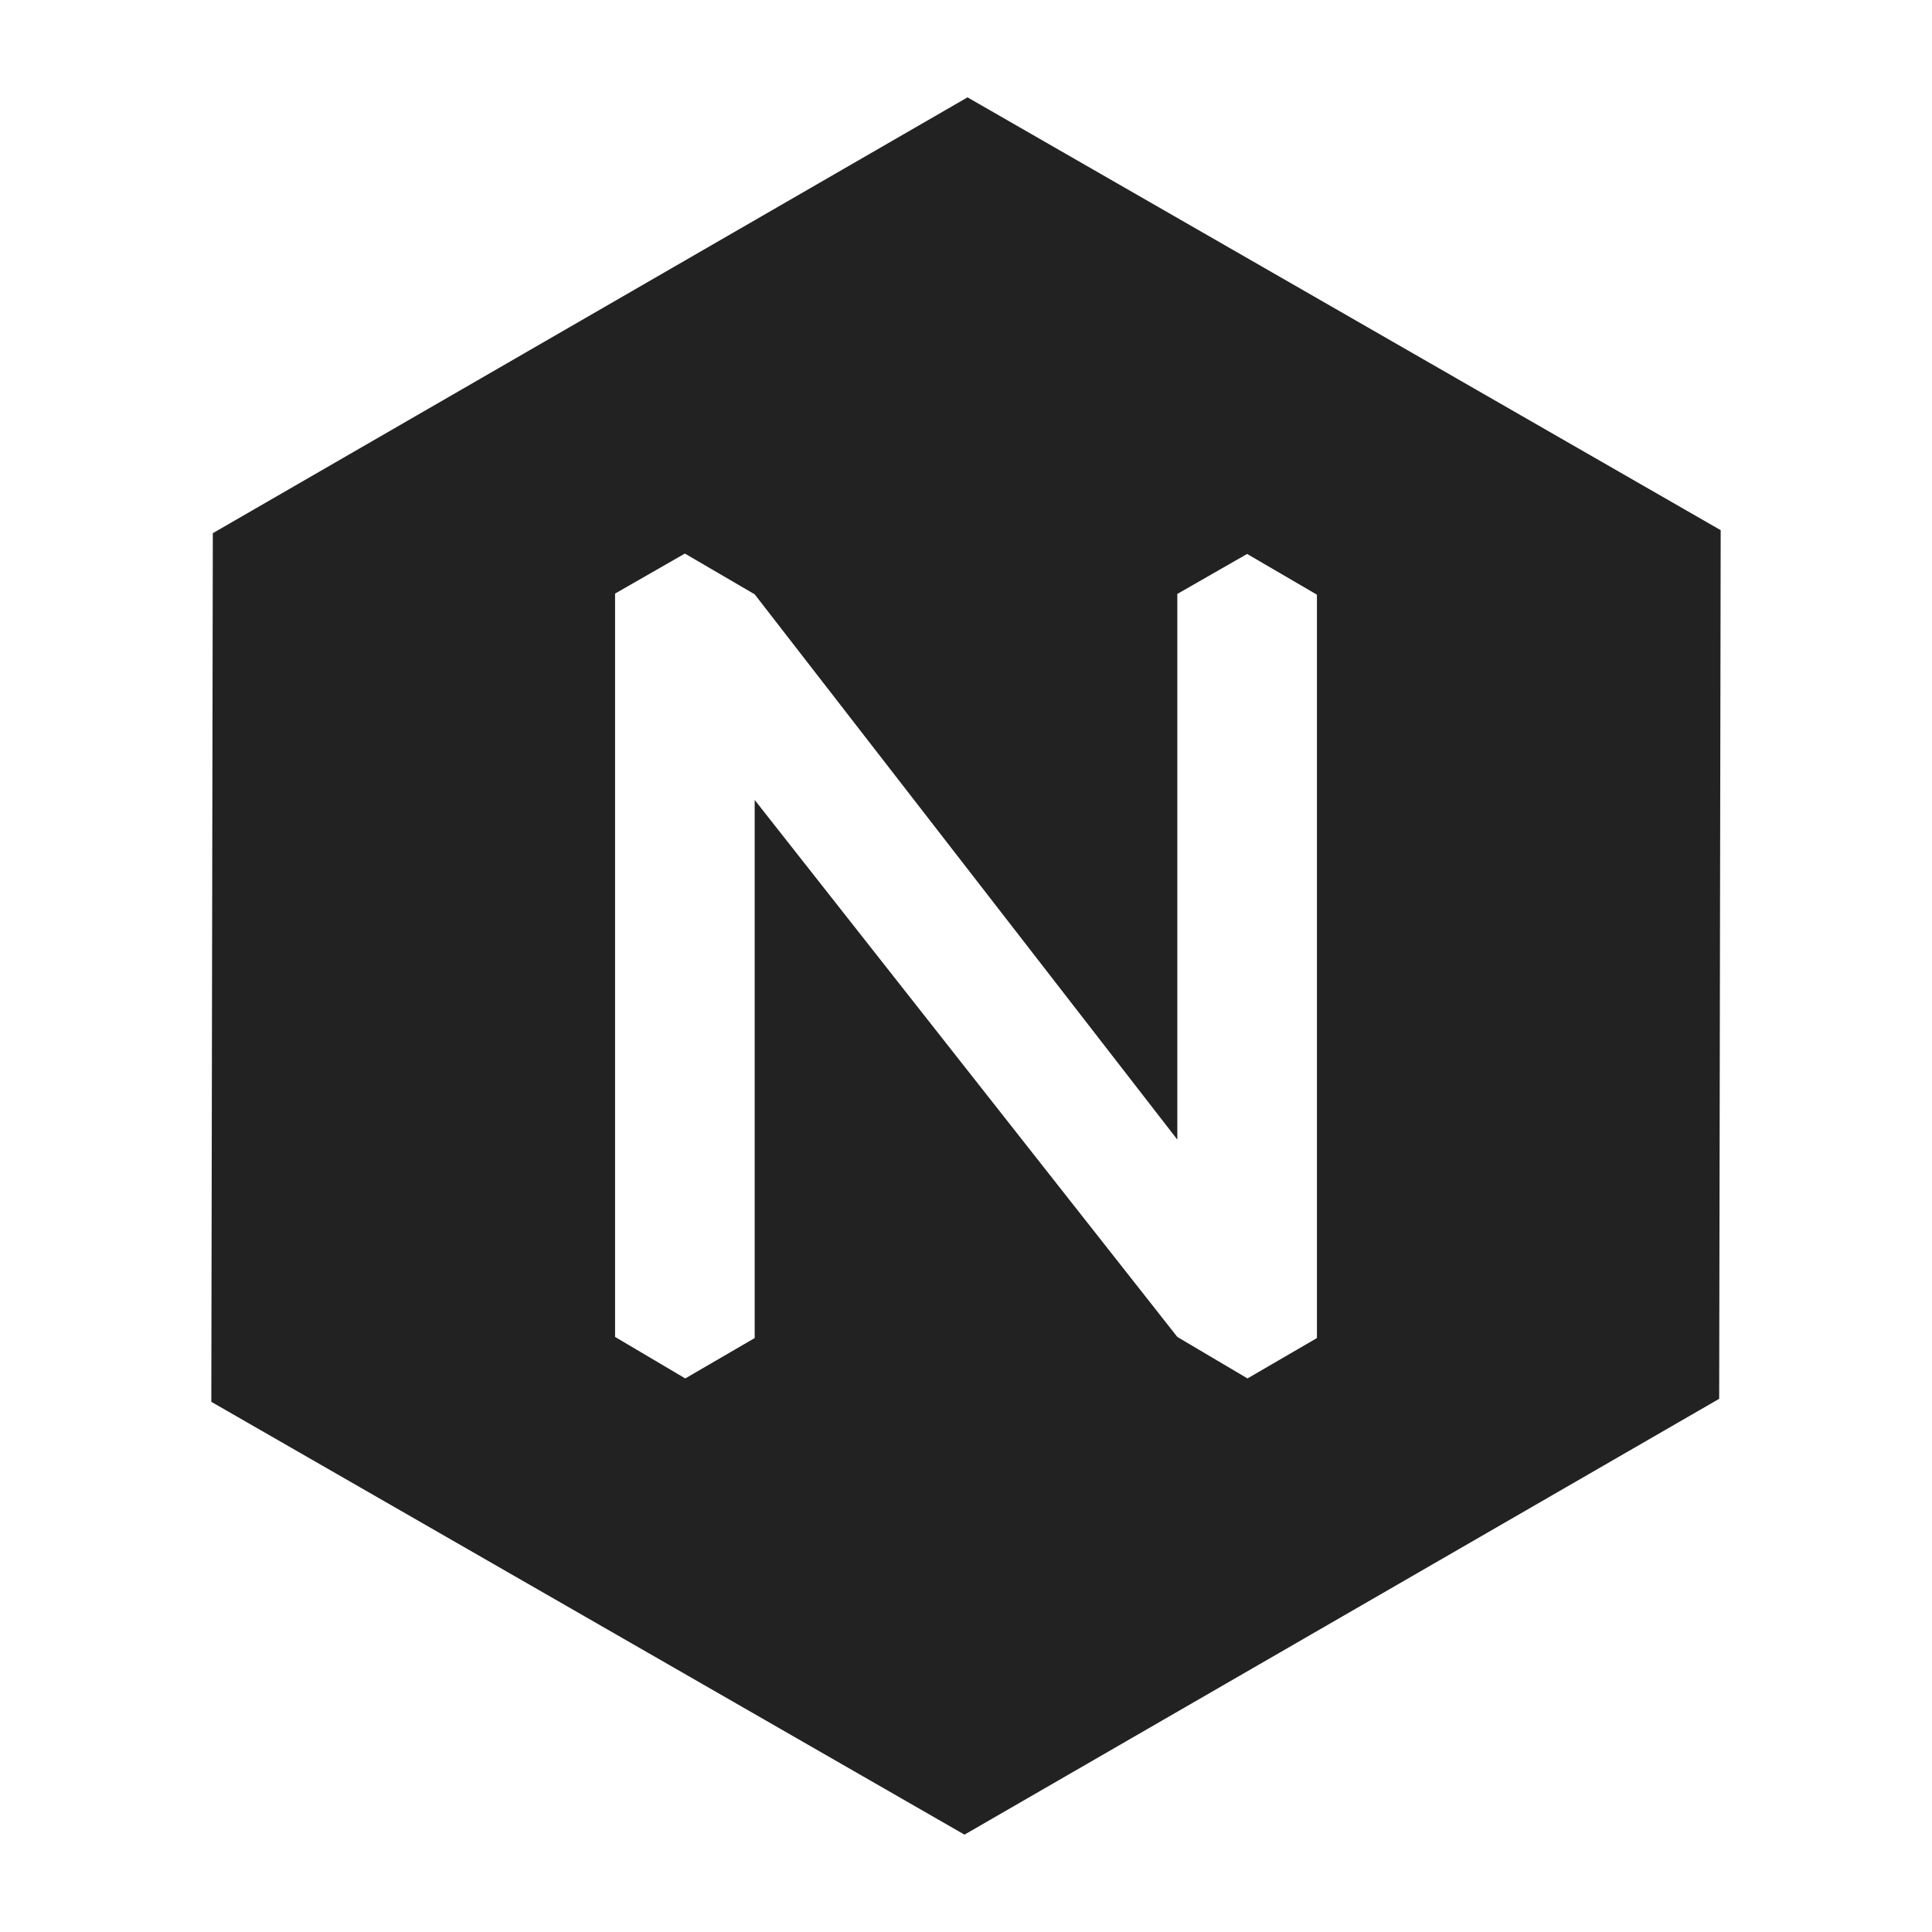
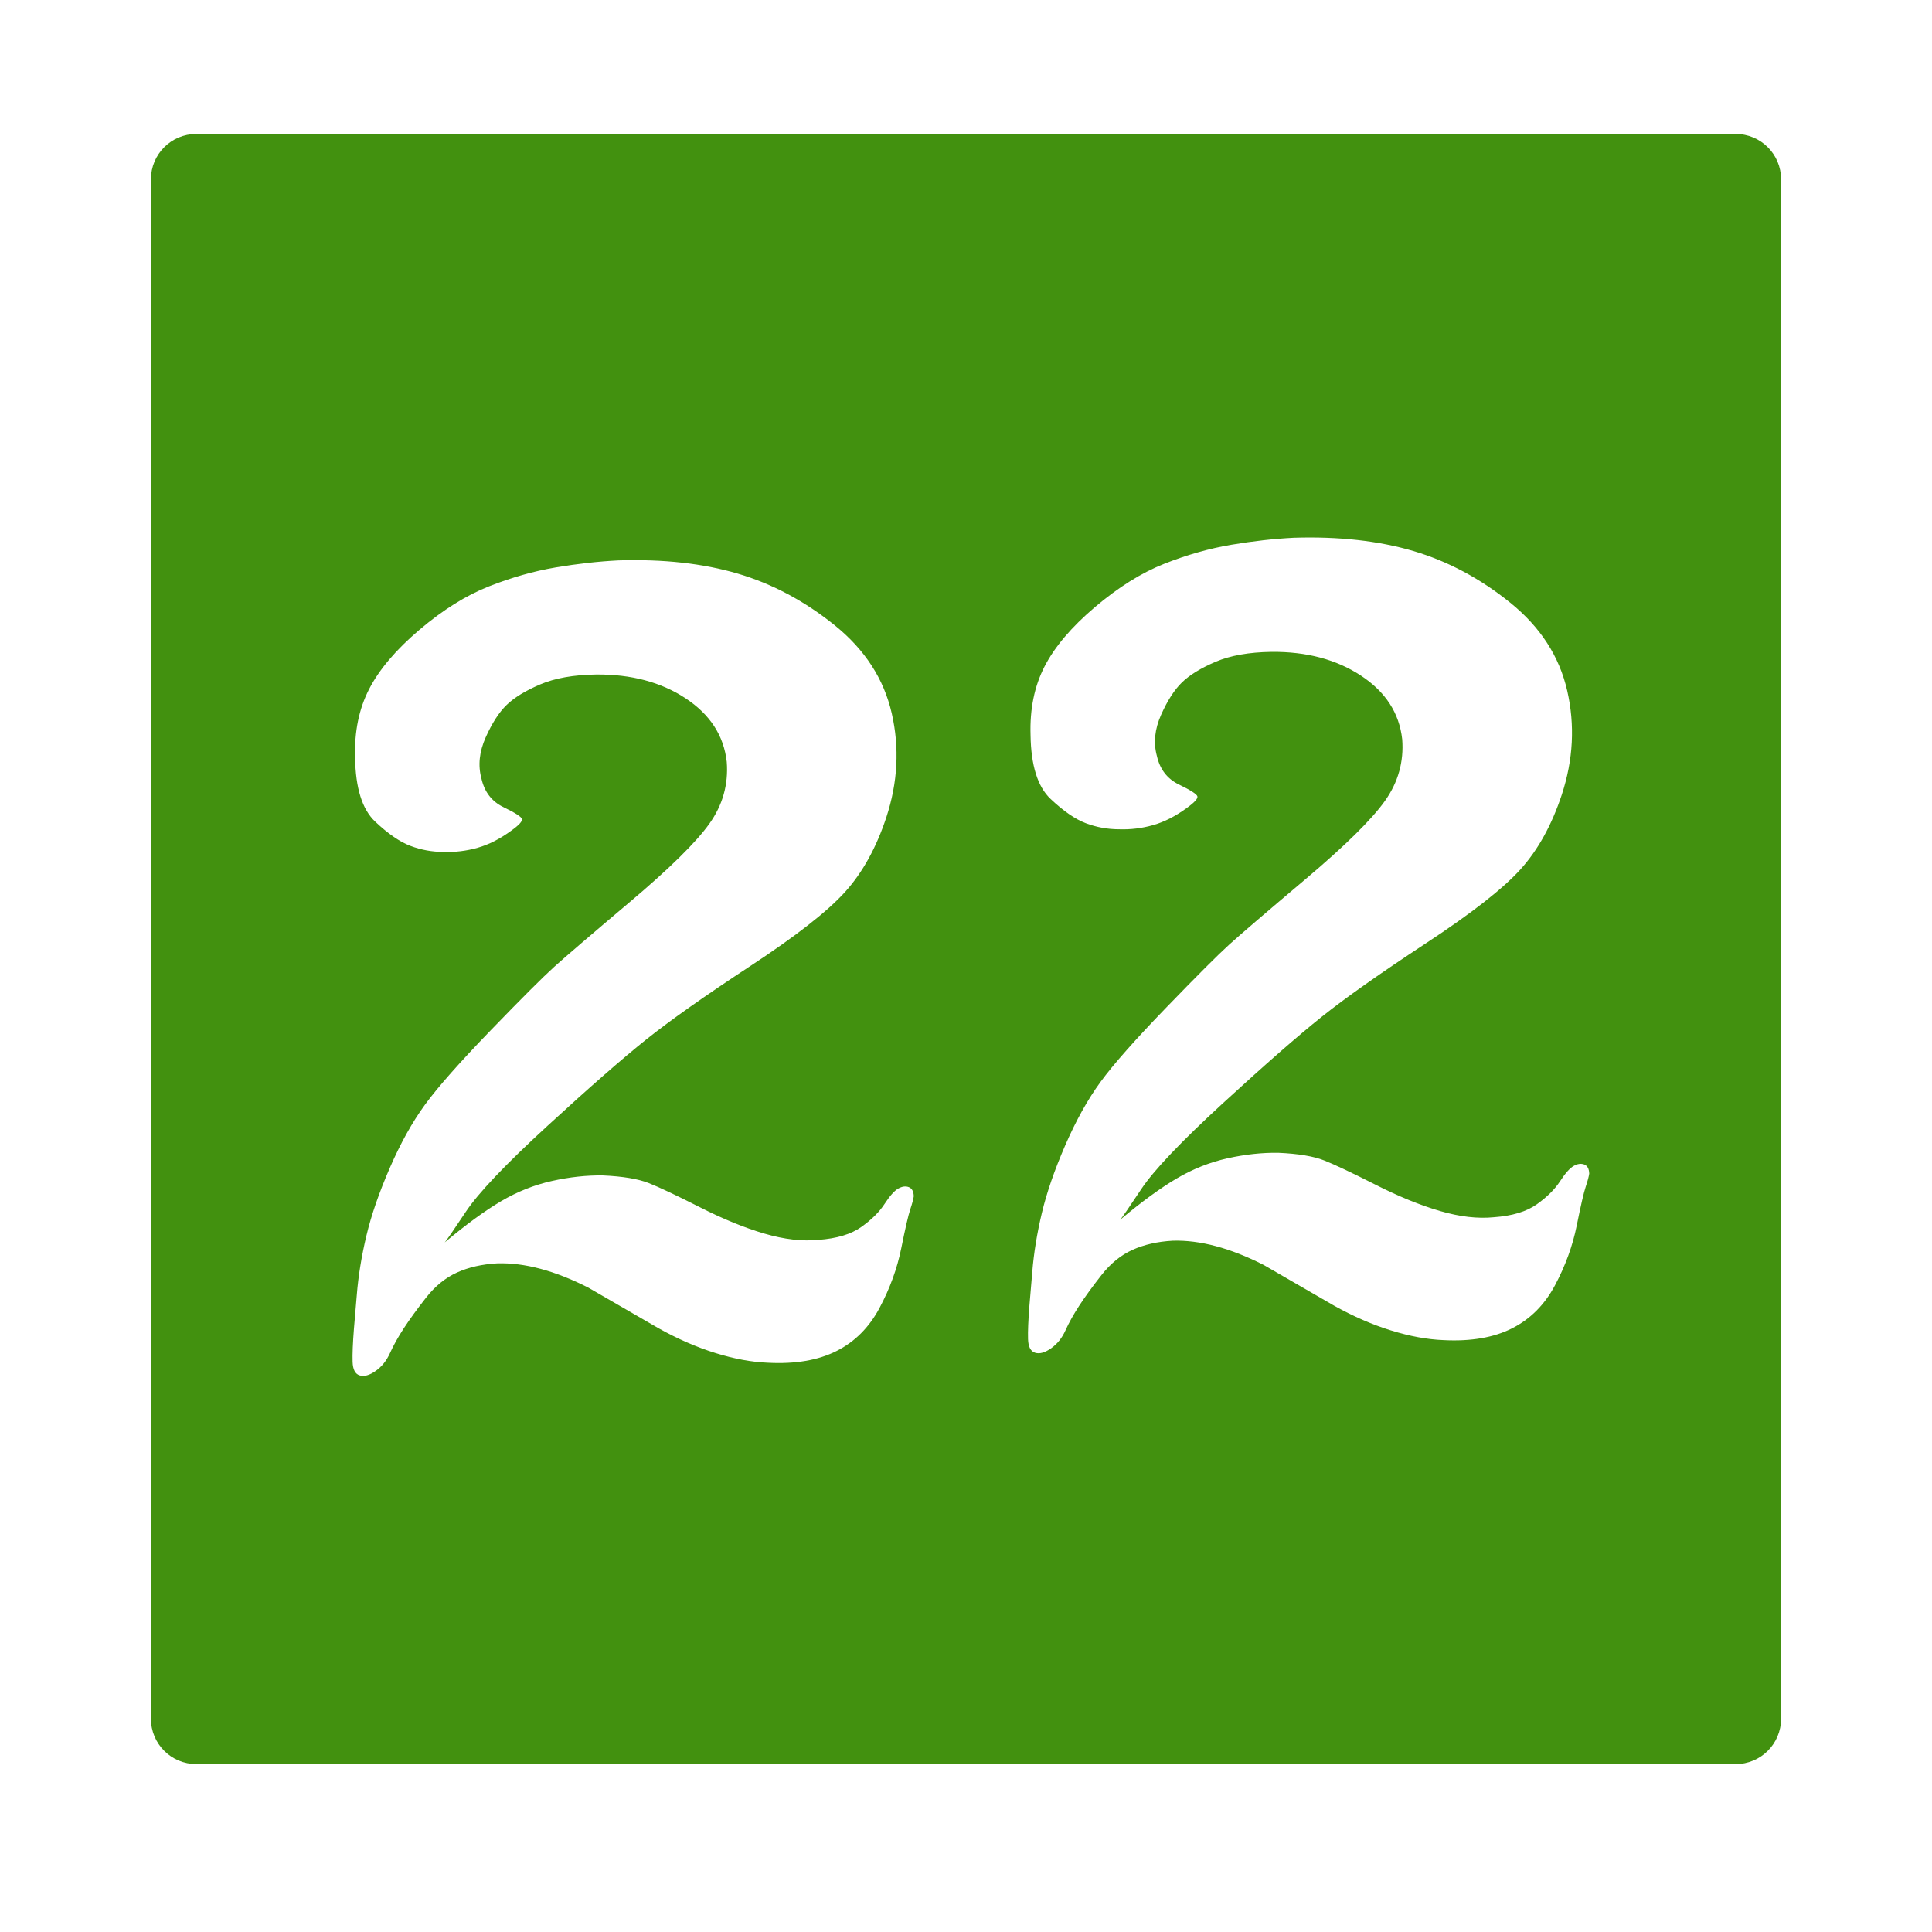
- <svg xmlns="http://www.w3.org/2000/svg" xml:space="preserve" enable-background="new 0 0 512 512" viewBox="0 0 512 512" height="512px" width="512px" y="0px" x="0px" id="NexT" version="1.1">
-   <defs id="defs3388" />
-   <path style="fill:#222222;fill-opacity:1" id="path3384" d="M 256.4,25.8 56.4,141.3 56,371.5 255.6,486.2 455.6,370.7 456,140.5 Z m 92.6,328.8 -18.4,10.7 -18.6,-11 0,0 -112,-142.3 0,142.6 -18.4,10.7 -18.6,-11 0,-197 18.5,-10.6 18.5,10.8 0,0 112,144.5 0,-144.6 18.5,-10.6 18.5,10.8 z" />
+ <svg xmlns="http://www.w3.org/2000/svg" version="1.0" id="NexT" x="0px" y="0px" width="512px" height="512px" viewBox="0 0 512 512" enable-background="new 0 0 512 512" xml:space="preserve">
+   <path fill="#42910F" d="M460,35.5H52c-6.627,0-12,5.373-12,12v408c0,6.627,5.373,12,12,12h408c6.627,0,12-5.373,12-12v-408  C472,40.873,466.627,35.5,460,35.5z M241.228,320.496c-0.51,1.512-1.304,4.952-2.387,10.318c-1.083,5.368-3.001,10.636-5.755,15.806  c-2.754,5.171-6.559,8.979-11.407,11.421c-4.852,2.444-10.893,3.478-18.117,3.104c-4.308-0.166-8.949-1.018-13.921-2.56  c-4.975-1.541-10.003-3.729-15.086-6.563l-18.651-10.788c-8.882-4.512-16.93-6.655-24.136-6.433  c-4.02,0.226-7.566,1.034-10.646,2.424c-3.079,1.393-5.819,3.62-8.223,6.685c-2.402,3.067-4.368,5.77-5.89,8.109  c-1.524,2.342-2.741,4.522-3.647,6.544c-0.91,2.024-2.178,3.607-3.809,4.754c-1.629,1.149-3.042,1.541-4.23,1.178  c-1.191-0.36-1.817-1.563-1.881-3.605c-0.063-2.041,0.055-4.961,0.354-8.761l0.763-8.995c0.397-4.998,1.245-10.209,2.534-15.634  c1.289-5.423,3.357-11.418,6.208-17.988c2.848-6.568,5.972-12.173,9.366-16.816c3.396-4.641,9.192-11.201,17.396-19.681  c8.199-8.479,13.787-14.061,16.758-16.747c2.968-2.682,9.693-8.451,20.175-17.299c10.479-8.849,17.482-15.745,21.007-20.692  c3.522-4.942,5.055-10.4,4.594-16.369c-0.771-6.953-4.416-12.575-10.93-16.86c-6.517-4.286-14.423-6.382-23.716-6.296  c-5.965,0.087-10.897,0.962-14.801,2.627c-3.903,1.667-6.866,3.479-8.887,5.435c-2.021,1.957-3.877,4.83-5.562,8.622  c-1.688,3.791-2.06,7.417-1.12,10.877c0.803,3.565,2.755,6.098,5.855,7.596c3.098,1.5,4.726,2.546,4.885,3.139  c0.154,0.595-0.783,1.621-2.819,3.079c-2.986,2.186-5.957,3.699-8.914,4.538c-2.959,0.84-5.966,1.209-9.021,1.103  c-3.054-0.003-5.984-0.537-8.791-1.597c-2.811-1.059-5.928-3.206-9.358-6.441c-3.431-3.232-5.202-8.886-5.313-16.959  c-0.212-6.872,1.021-12.916,3.706-18.136c2.681-5.217,7.133-10.466,13.354-15.742c6.218-5.278,12.344-9.105,18.378-11.487  c6.031-2.379,11.947-4.057,17.745-5.036c5.798-0.977,11.327-1.596,16.594-1.86c11.922-0.369,22.47,0.8,31.644,3.507  c9.171,2.706,17.742,7.279,25.714,13.711c7.969,6.434,12.997,14.206,15.084,23.312c2.084,9.11,1.607,18.297-1.437,27.563  c-2.664,8.061-6.311,14.652-10.939,19.781c-4.629,5.131-12.996,11.671-25.099,19.621c-12.106,7.953-21.305,14.444-27.603,19.474  c-6.296,5.031-15.011,12.653-26.143,22.868c-11.132,10.216-18.358,17.818-21.67,22.806c-3.316,4.988-5.175,7.688-5.578,8.098  c5.681-4.76,10.668-8.405,14.961-10.932s8.781-4.31,13.468-5.352c4.684-1.042,9.18-1.53,13.484-1.464  c5.279,0.236,9.323,0.907,12.135,2.017c2.809,1.108,7.314,3.239,13.52,6.386c6.202,3.15,11.931,5.49,17.182,7.021  c5.251,1.533,10.02,2.083,14.31,1.651c4.845-0.35,8.625-1.487,11.342-3.418c2.715-1.928,4.769-3.962,6.16-6.099  c1.391-2.137,2.598-3.493,3.62-4.074c1.023-0.578,1.956-0.708,2.798-0.386c0.844,0.324,1.284,1.133,1.324,2.426  C242.046,317.829,241.733,318.984,241.228,320.496z M420.228,314.496c-0.51,1.512-1.304,4.952-2.387,10.318  c-1.083,5.368-3.001,10.636-5.755,15.806c-2.754,5.171-6.559,8.979-11.407,11.421c-4.852,2.444-10.893,3.478-18.117,3.104  c-4.308-0.166-8.949-1.018-13.921-2.56c-4.975-1.541-10.003-3.729-15.086-6.563l-18.651-10.788  c-8.882-4.512-16.93-6.655-24.136-6.433c-4.02,0.226-7.566,1.034-10.646,2.424c-3.079,1.393-5.819,3.62-8.223,6.685  c-2.402,3.067-4.368,5.77-5.89,8.109c-1.524,2.342-2.741,4.522-3.647,6.544c-0.91,2.024-2.178,3.607-3.809,4.754  c-1.629,1.149-3.042,1.541-4.23,1.178c-1.191-0.36-1.817-1.563-1.881-3.605c-0.063-2.041,0.055-4.961,0.354-8.761l0.763-8.995  c0.397-4.998,1.245-10.209,2.534-15.634c1.289-5.423,3.357-11.418,6.208-17.988c2.848-6.568,5.972-12.173,9.366-16.816  c3.396-4.641,9.192-11.201,17.396-19.681c8.199-8.479,13.787-14.061,16.758-16.747c2.968-2.682,9.693-8.451,20.175-17.299  c10.479-8.849,17.482-15.745,21.007-20.692c3.522-4.942,5.055-10.4,4.594-16.369c-0.771-6.953-4.416-12.575-10.93-16.86  c-6.517-4.286-14.423-6.382-23.716-6.296c-5.965,0.087-10.897,0.962-14.801,2.627c-3.903,1.667-6.866,3.479-8.887,5.435  c-2.021,1.957-3.877,4.83-5.562,8.622c-1.688,3.791-2.06,7.417-1.12,10.877c0.803,3.565,2.755,6.098,5.855,7.596  c3.098,1.5,4.726,2.546,4.885,3.139c0.154,0.595-0.783,1.621-2.819,3.079c-2.986,2.186-5.957,3.699-8.914,4.538  c-2.959,0.84-5.966,1.209-9.021,1.103c-3.054-0.003-5.984-0.537-8.791-1.597c-2.811-1.059-5.928-3.206-9.358-6.441  c-3.431-3.232-5.202-8.886-5.313-16.959c-0.212-6.872,1.021-12.916,3.706-18.136c2.681-5.217,7.133-10.466,13.354-15.742  c6.218-5.278,12.344-9.105,18.378-11.487c6.031-2.379,11.947-4.057,17.745-5.036c5.798-0.977,11.327-1.596,16.594-1.86  c11.922-0.369,22.47,0.8,31.644,3.507c9.171,2.706,17.742,7.279,25.714,13.711c7.969,6.434,12.997,14.206,15.084,23.312  c2.084,9.11,1.607,18.297-1.437,27.563c-2.664,8.061-6.311,14.652-10.939,19.781c-4.629,5.131-12.996,11.671-25.099,19.621  c-12.106,7.953-21.305,14.444-27.603,19.474c-6.296,5.031-15.011,12.653-26.143,22.868c-11.132,10.216-18.358,17.818-21.67,22.806  c-3.316,4.988-5.175,7.688-5.578,8.098c5.681-4.76,10.668-8.405,14.961-10.932s8.781-4.31,13.468-5.352  c4.684-1.042,9.18-1.53,13.484-1.464c5.279,0.236,9.323,0.907,12.135,2.017c2.809,1.108,7.314,3.239,13.52,6.386  c6.202,3.15,11.931,5.49,17.182,7.021c5.251,1.533,10.02,2.083,14.31,1.651c4.845-0.35,8.625-1.487,11.342-3.418  c2.715-1.928,4.769-3.962,6.16-6.099c1.391-2.137,2.598-3.493,3.62-4.074c1.023-0.578,1.956-0.708,2.798-0.386  c0.844,0.324,1.284,1.133,1.324,2.426C421.046,311.829,420.733,312.984,420.228,314.496z" />
</svg>
